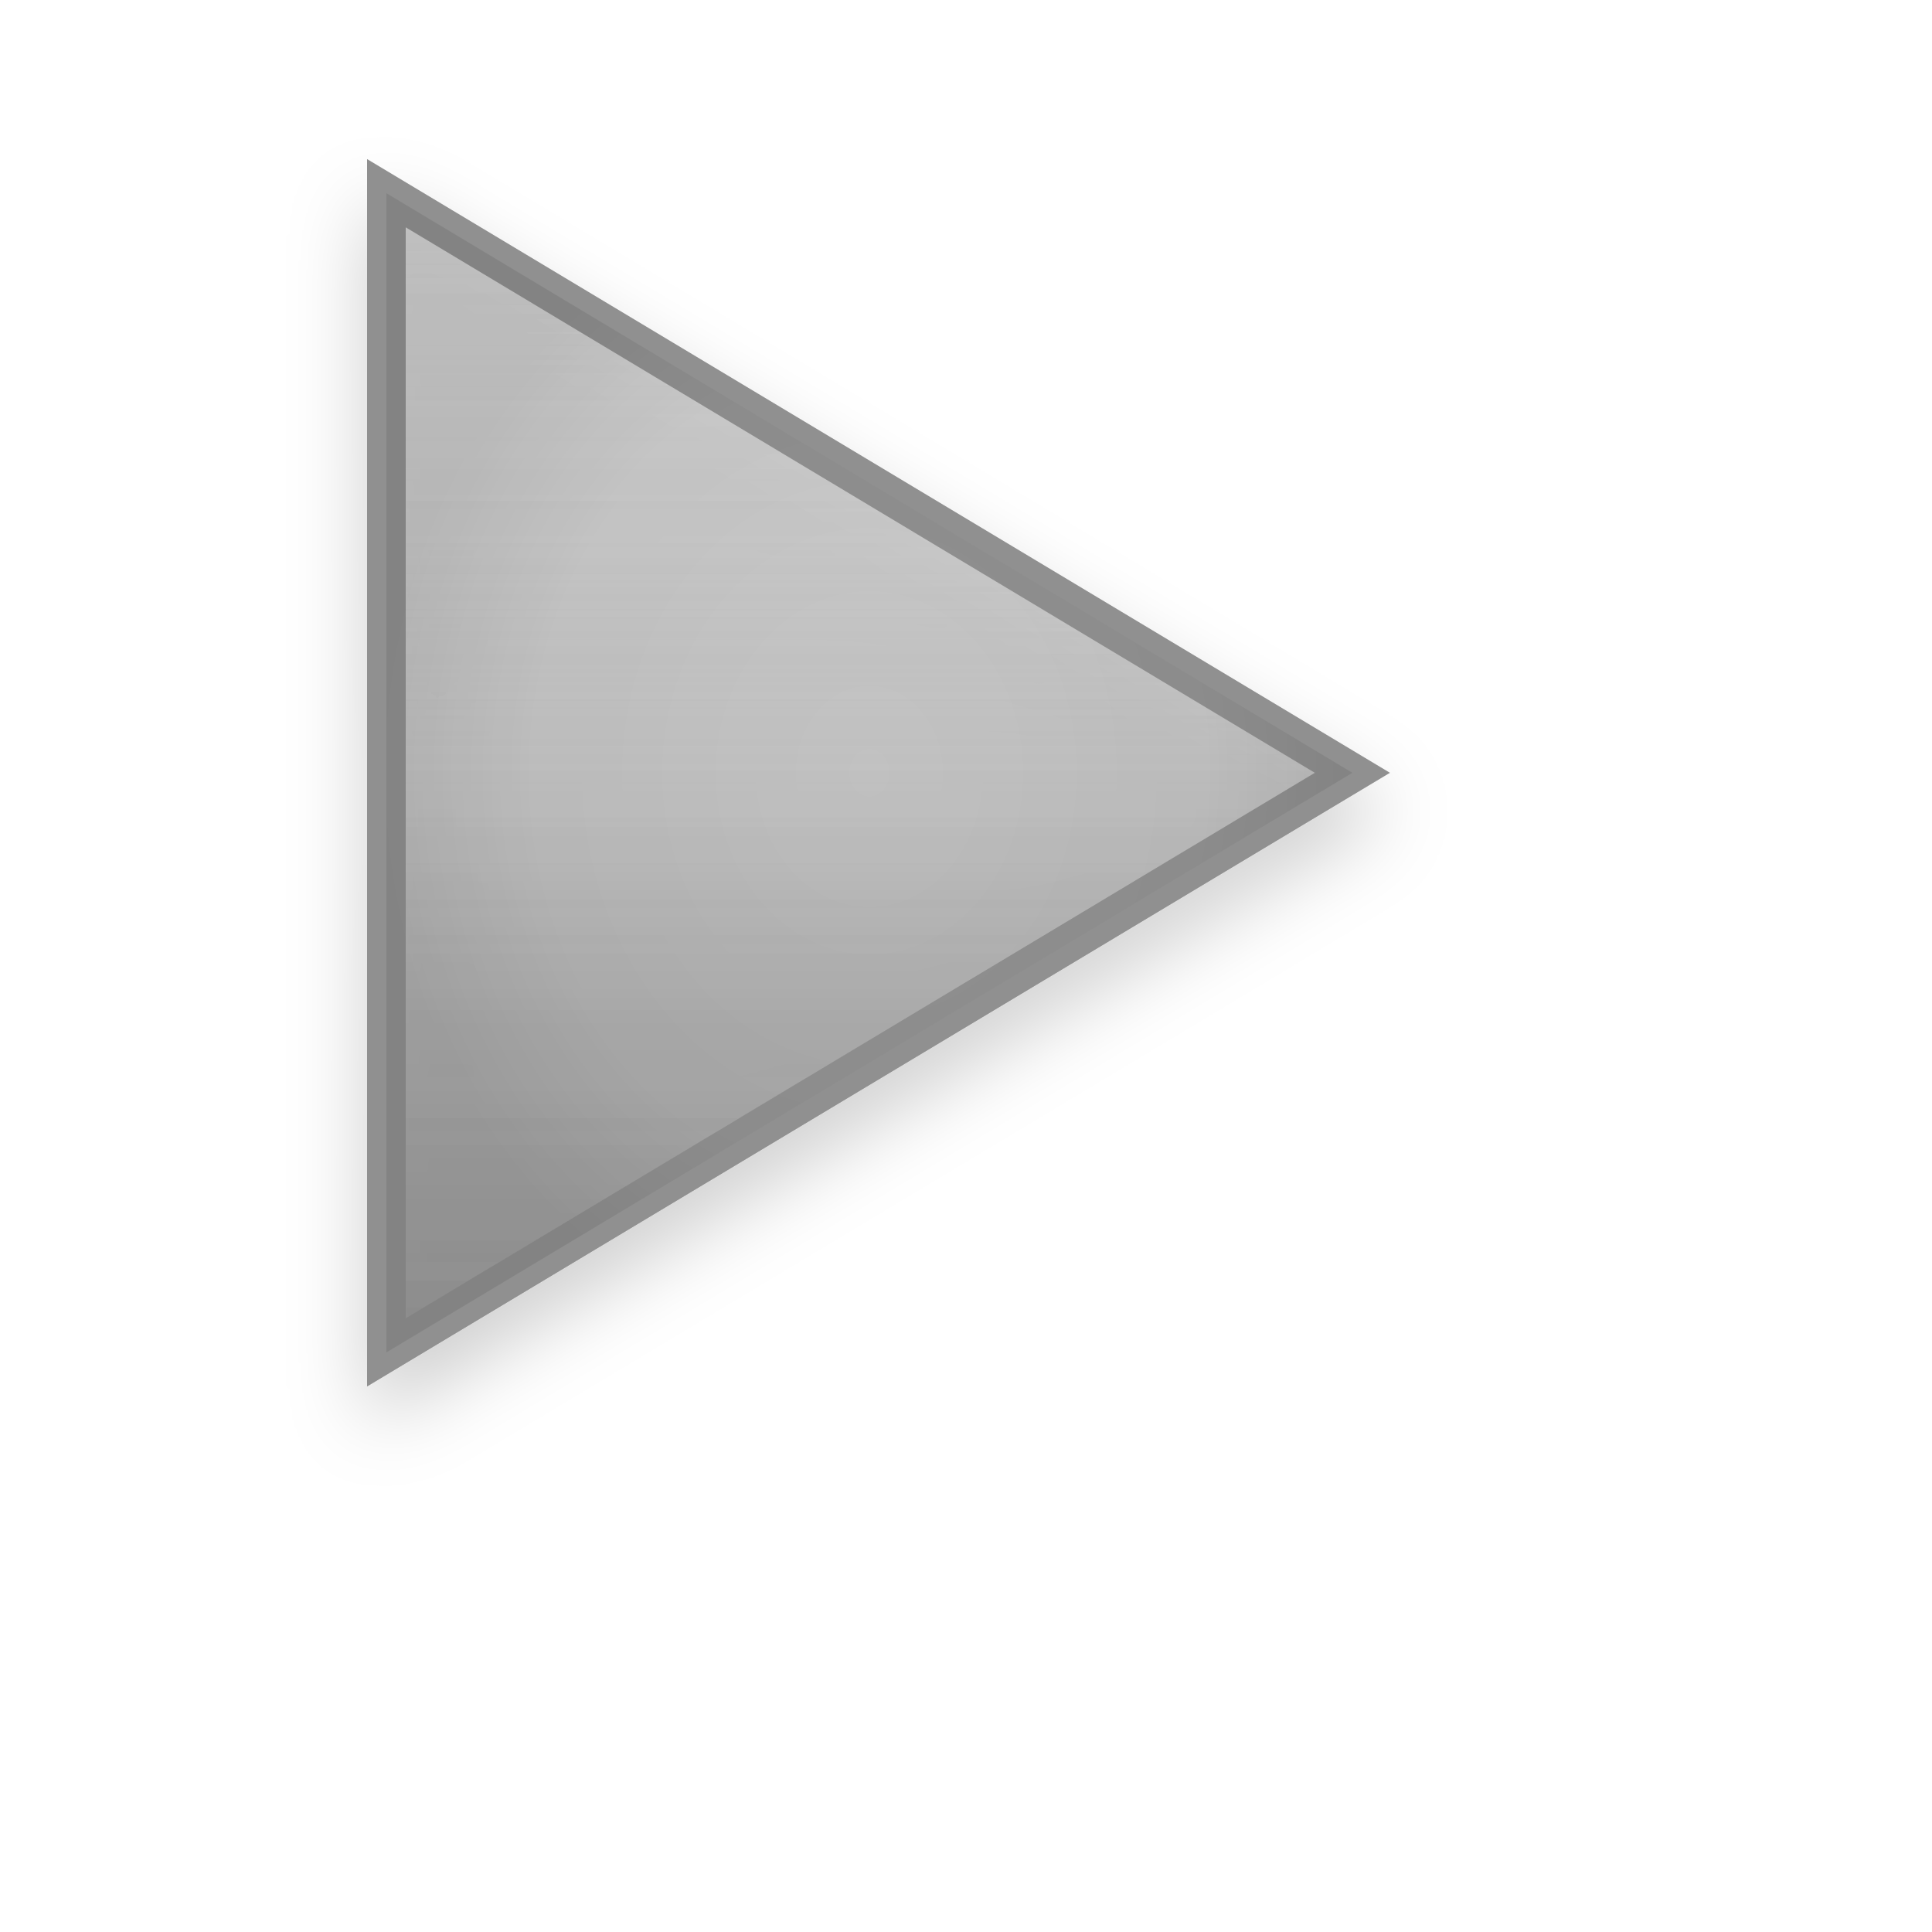
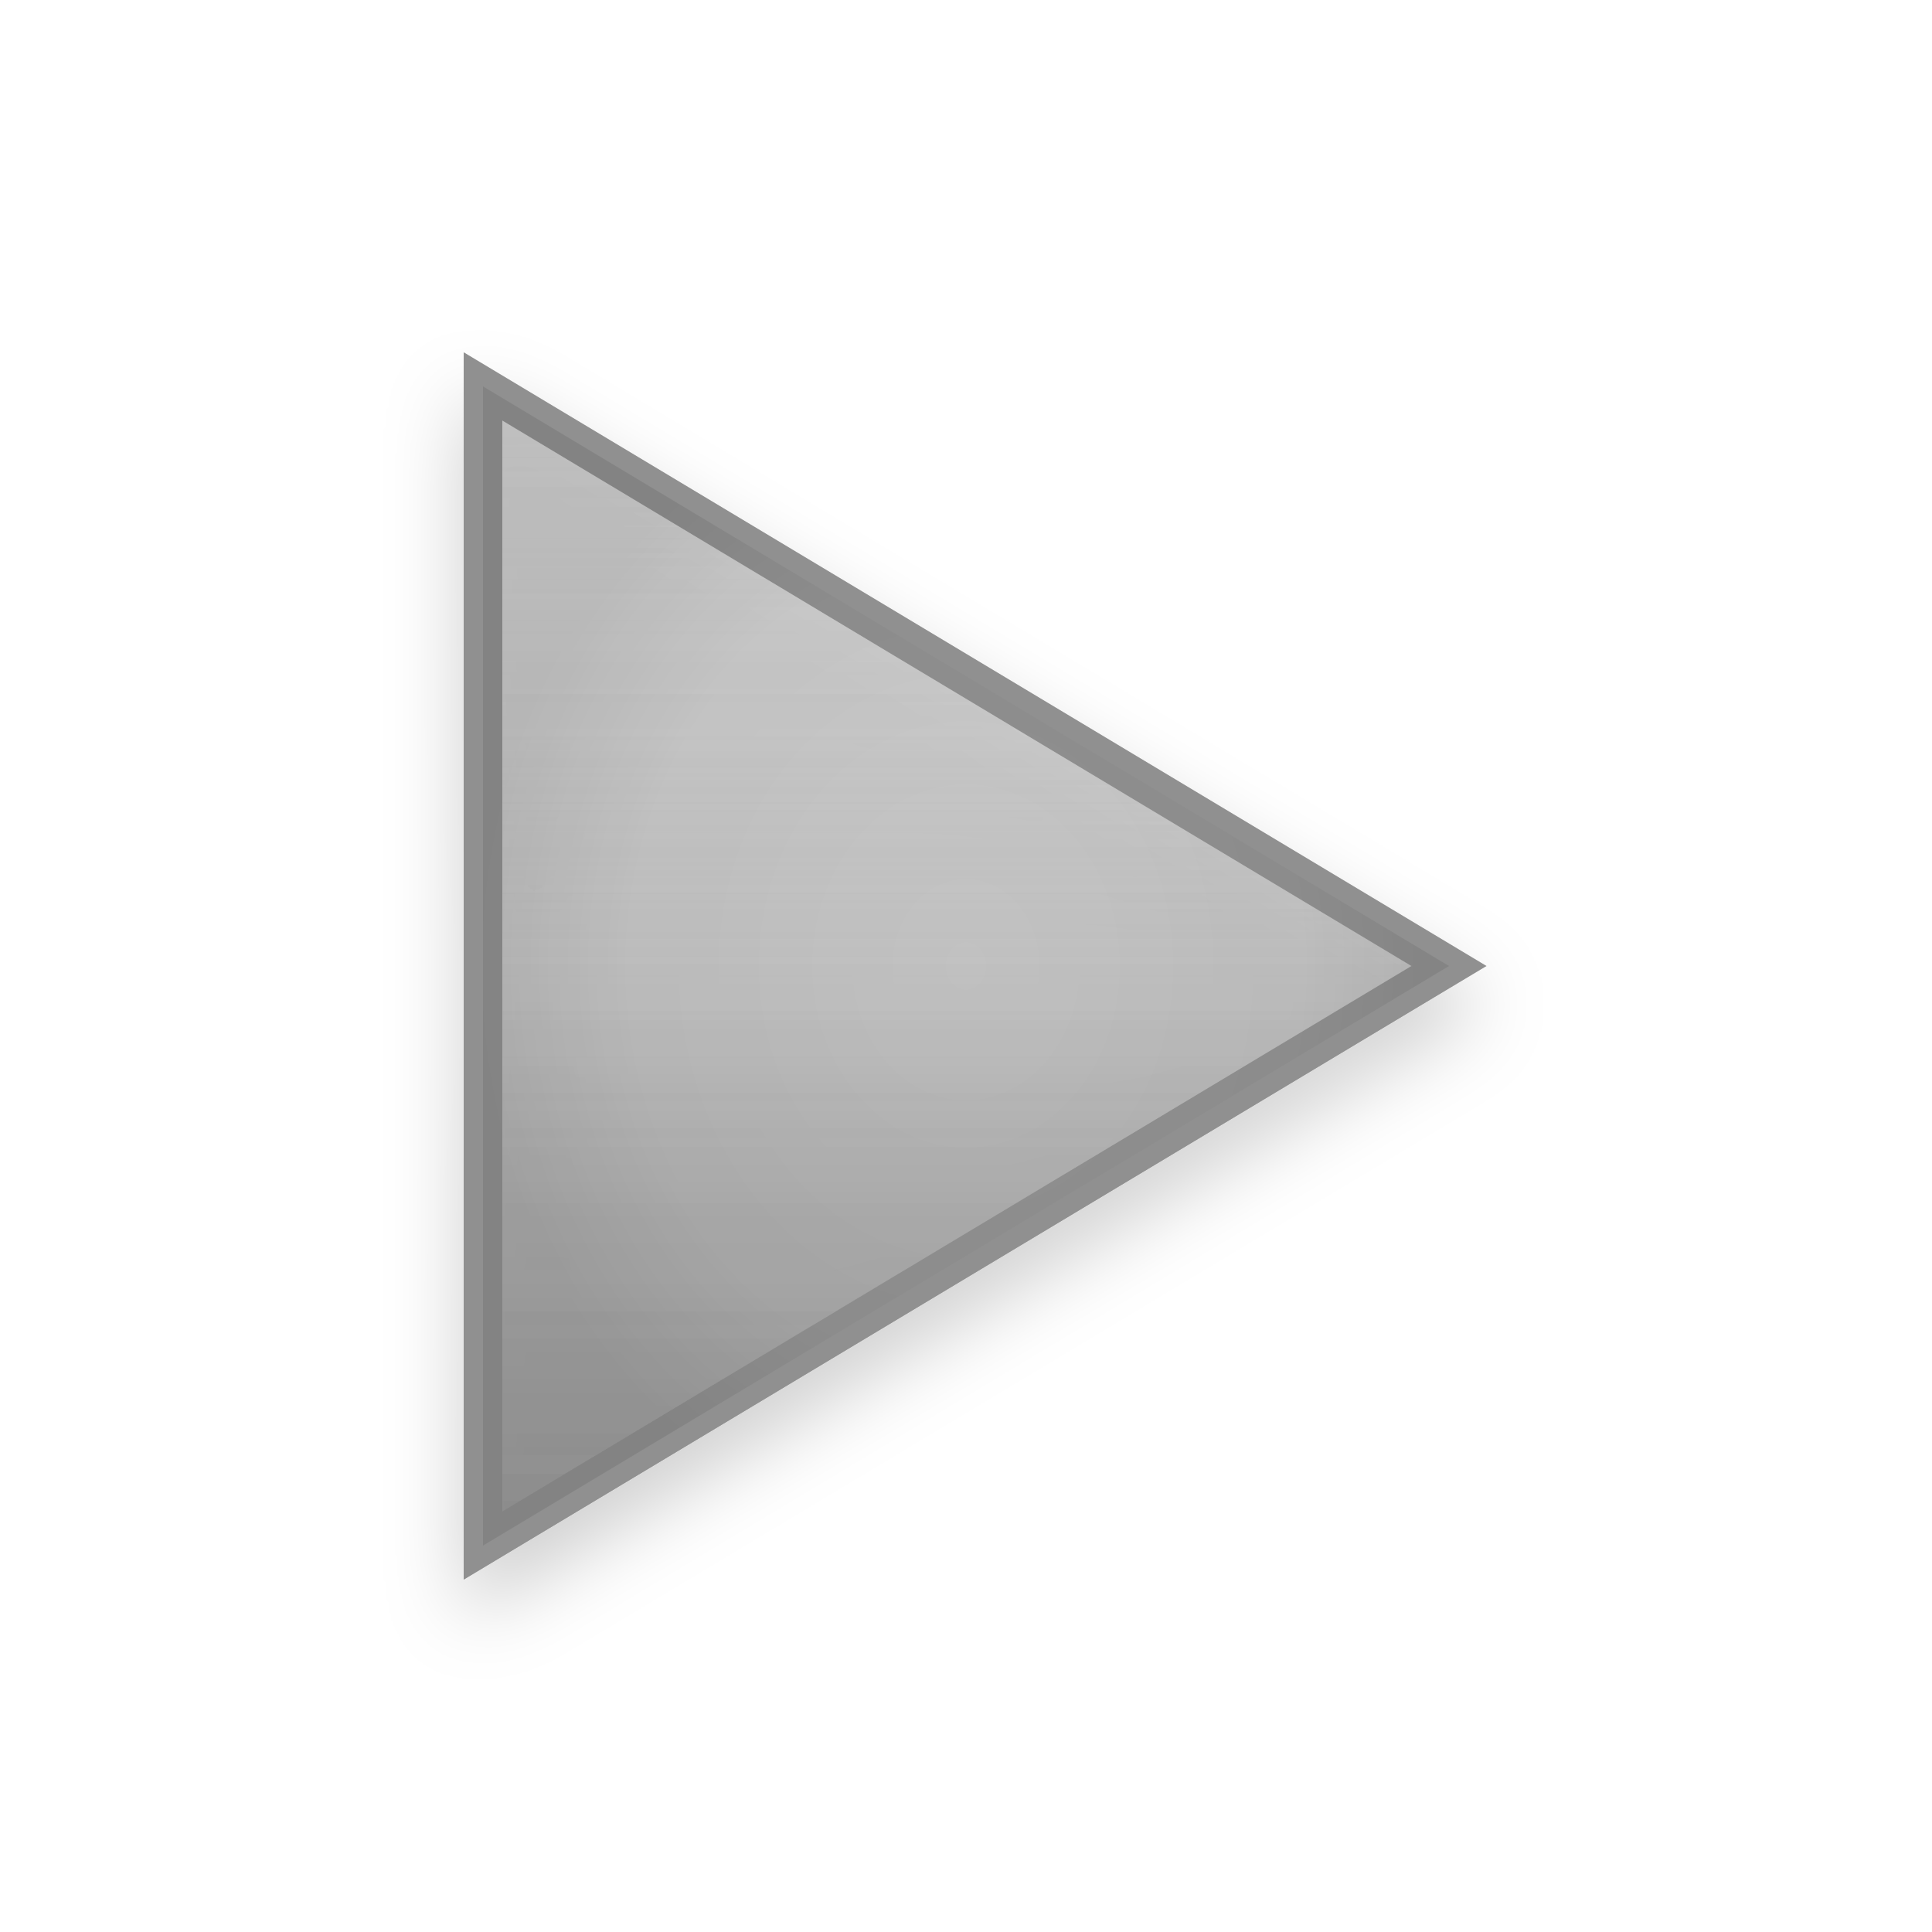
<svg xmlns="http://www.w3.org/2000/svg" viewBox="0 0 50 50">
  <defs>
    <linearGradient id="glassGradientPressed" x1="0%" y1="0%" x2="0%" y2="100%">
      <stop offset="0%" style="stop-color:#d0d0d0;stop-opacity:0.9" />
      <stop offset="30%" style="stop-color:#c0c0c0;stop-opacity:0.8" />
      <stop offset="50%" style="stop-color:#b0b0b0;stop-opacity:0.7" />
      <stop offset="70%" style="stop-color:#a0a0a0;stop-opacity:0.8" />
      <stop offset="100%" style="stop-color:#909090;stop-opacity:0.9" />
    </linearGradient>
    <radialGradient id="innerShadow">
      <stop offset="0%" style="stop-color:#000000;stop-opacity:0" />
      <stop offset="70%" style="stop-color:#000000;stop-opacity:0.1" />
      <stop offset="100%" style="stop-color:#000000;stop-opacity:0.3" />
    </radialGradient>
    <filter id="dropShadowPressed" x="-50%" y="-50%" width="200%" height="200%">
      <feGaussianBlur in="SourceAlpha" stdDeviation="1" />
      <feOffset dx="0" dy="1" result="offsetblur" />
      <feFlood flood-color="#000000" flood-opacity="0.2" />
      <feComposite in2="offsetblur" operator="in" />
      <feMerge>
        <feMergeNode />
        <feMergeNode in="SourceGraphic" />
      </feMerge>
    </filter>
  </defs>
-   <path d="M 10 5 L 35 20 L 10 35 Z" fill="url(#glassGradientPressed)" stroke="#909090" stroke-width="1" filter="url(#dropShadowPressed)" />
-   <path d="M 10 5 L 35 20 L 10 35 Z" fill="url(#innerShadow)" opacity="0.3" />
+   <path d="M 12.5 10 L 37.5 25 L 12.5 40 Z" fill="url(#glassGradientPressed)" stroke="#909090" stroke-width="1" filter="url(#dropShadowPressed)" />
+   <path d="M 12.5 10 L 37.5 25 L 12.5 40 Z" fill="url(#innerShadow)" opacity="0.3" />
</svg>
